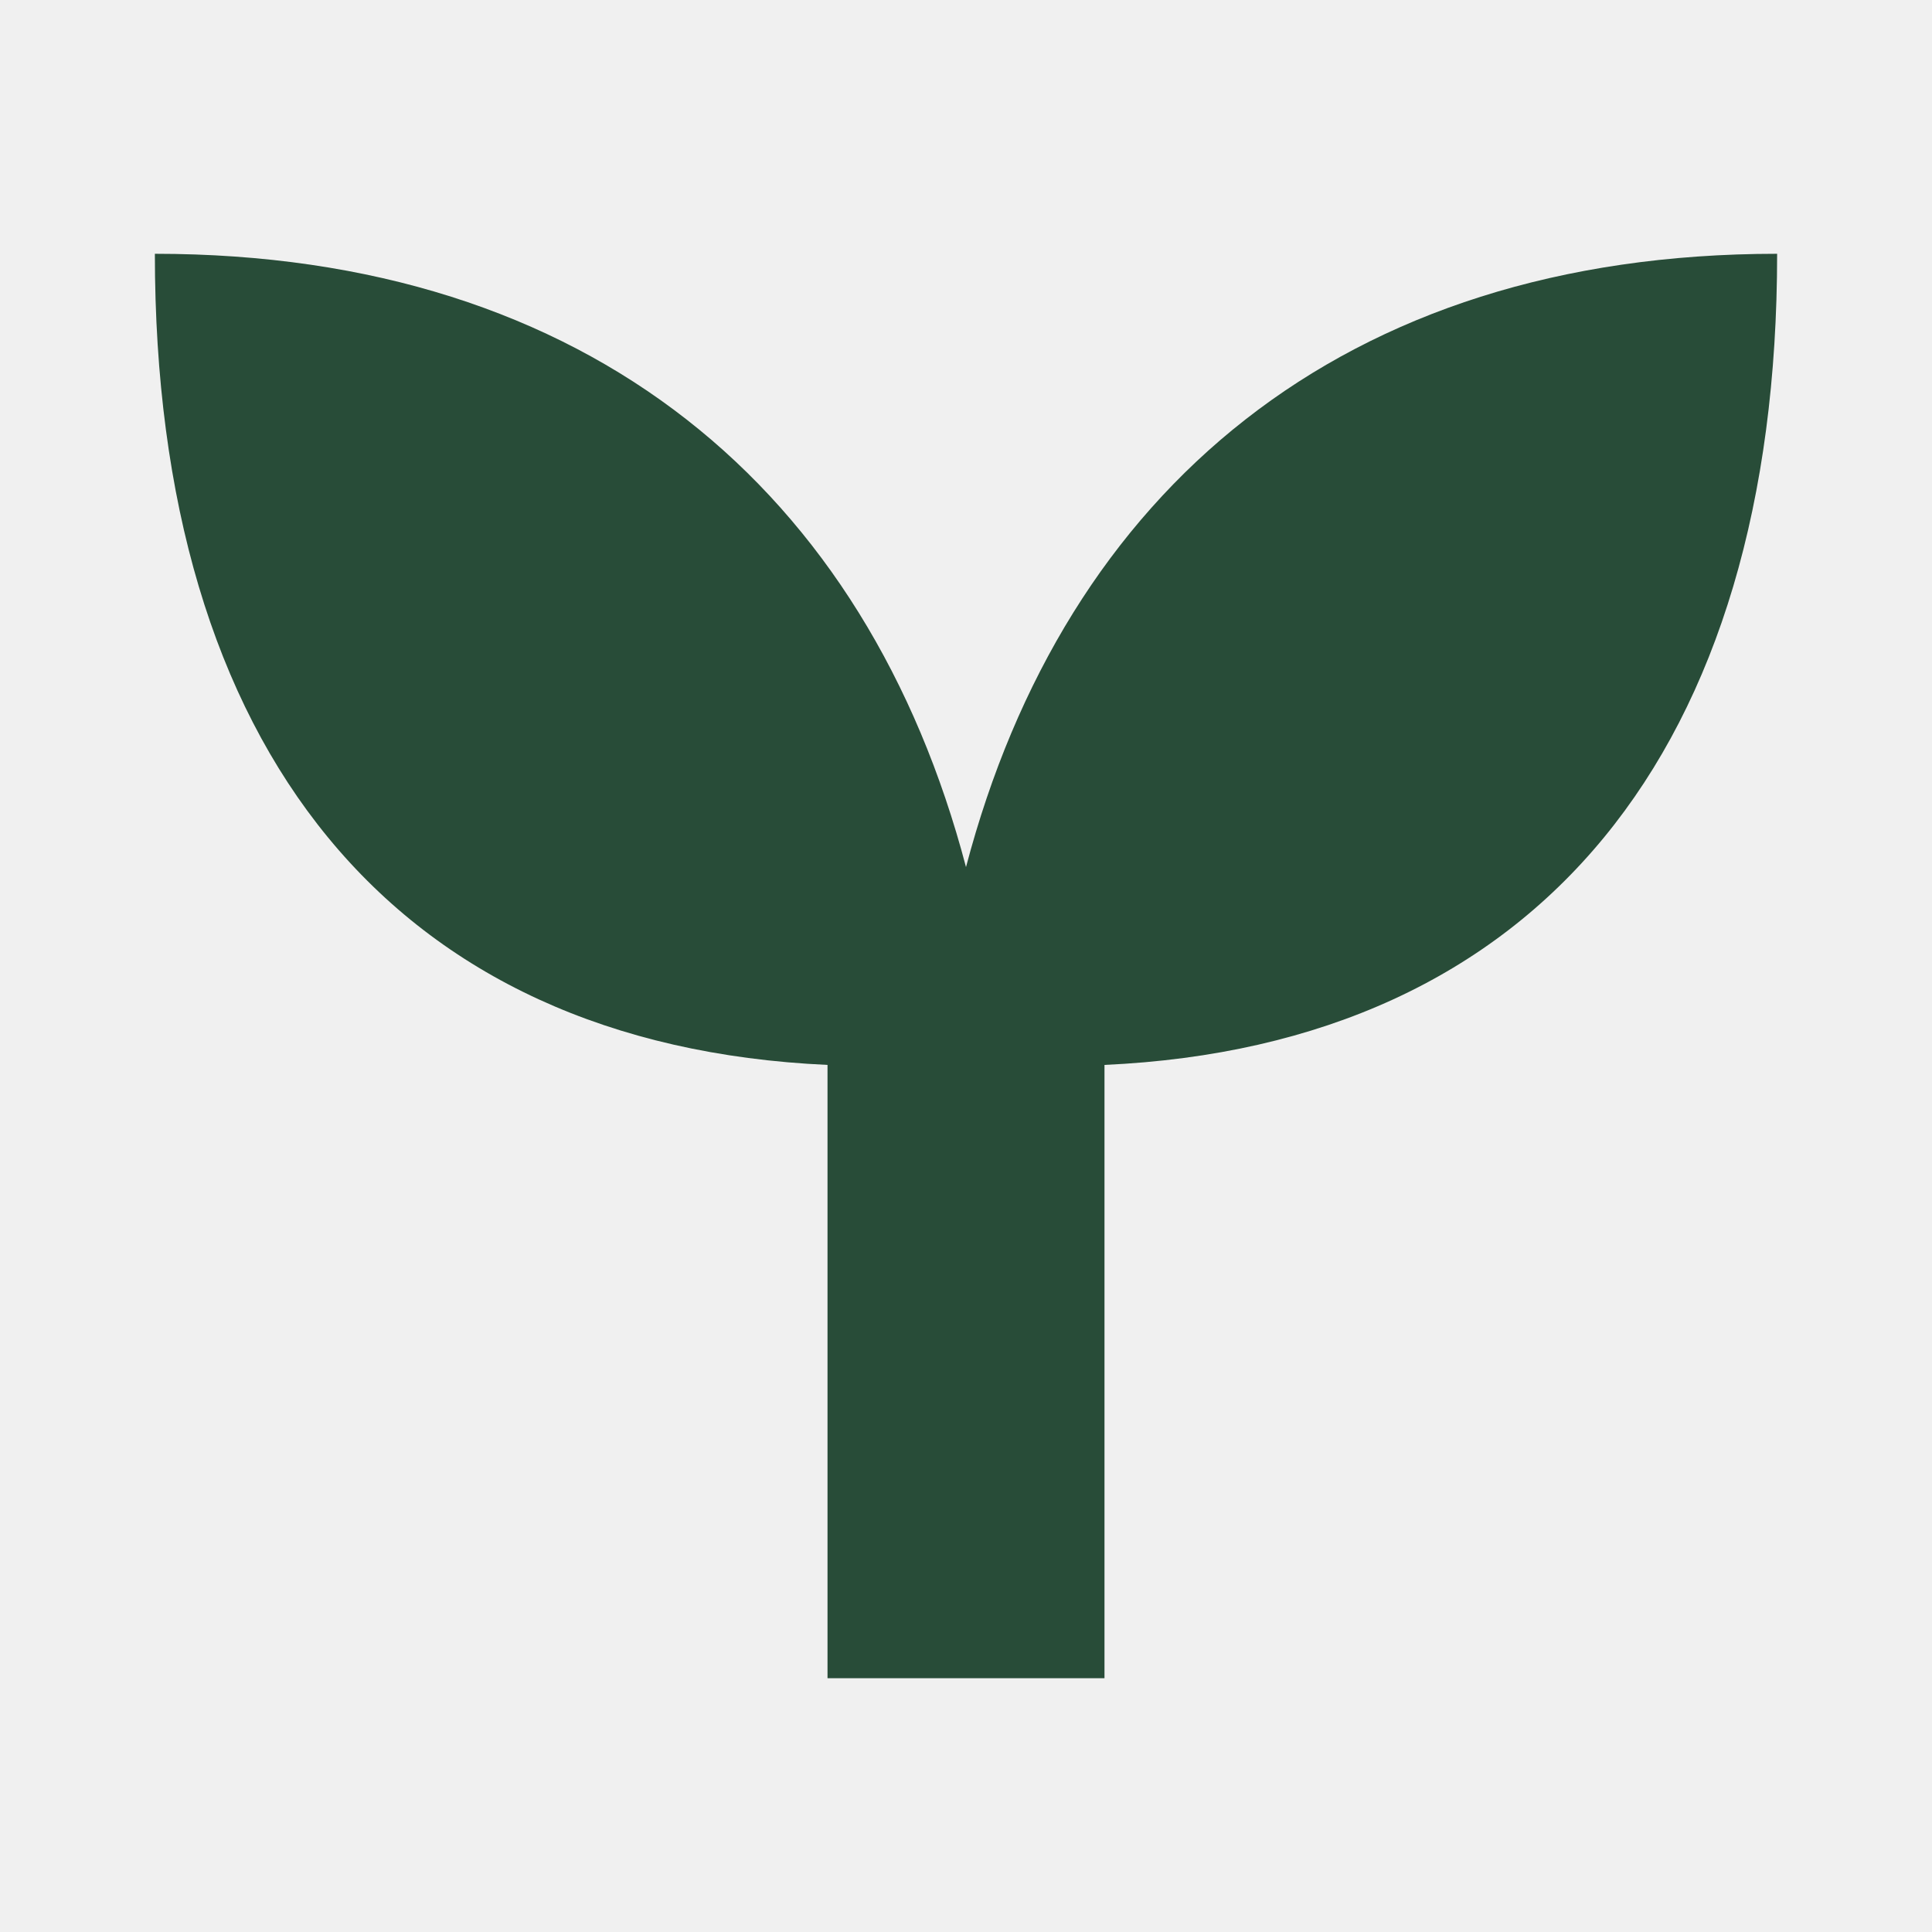
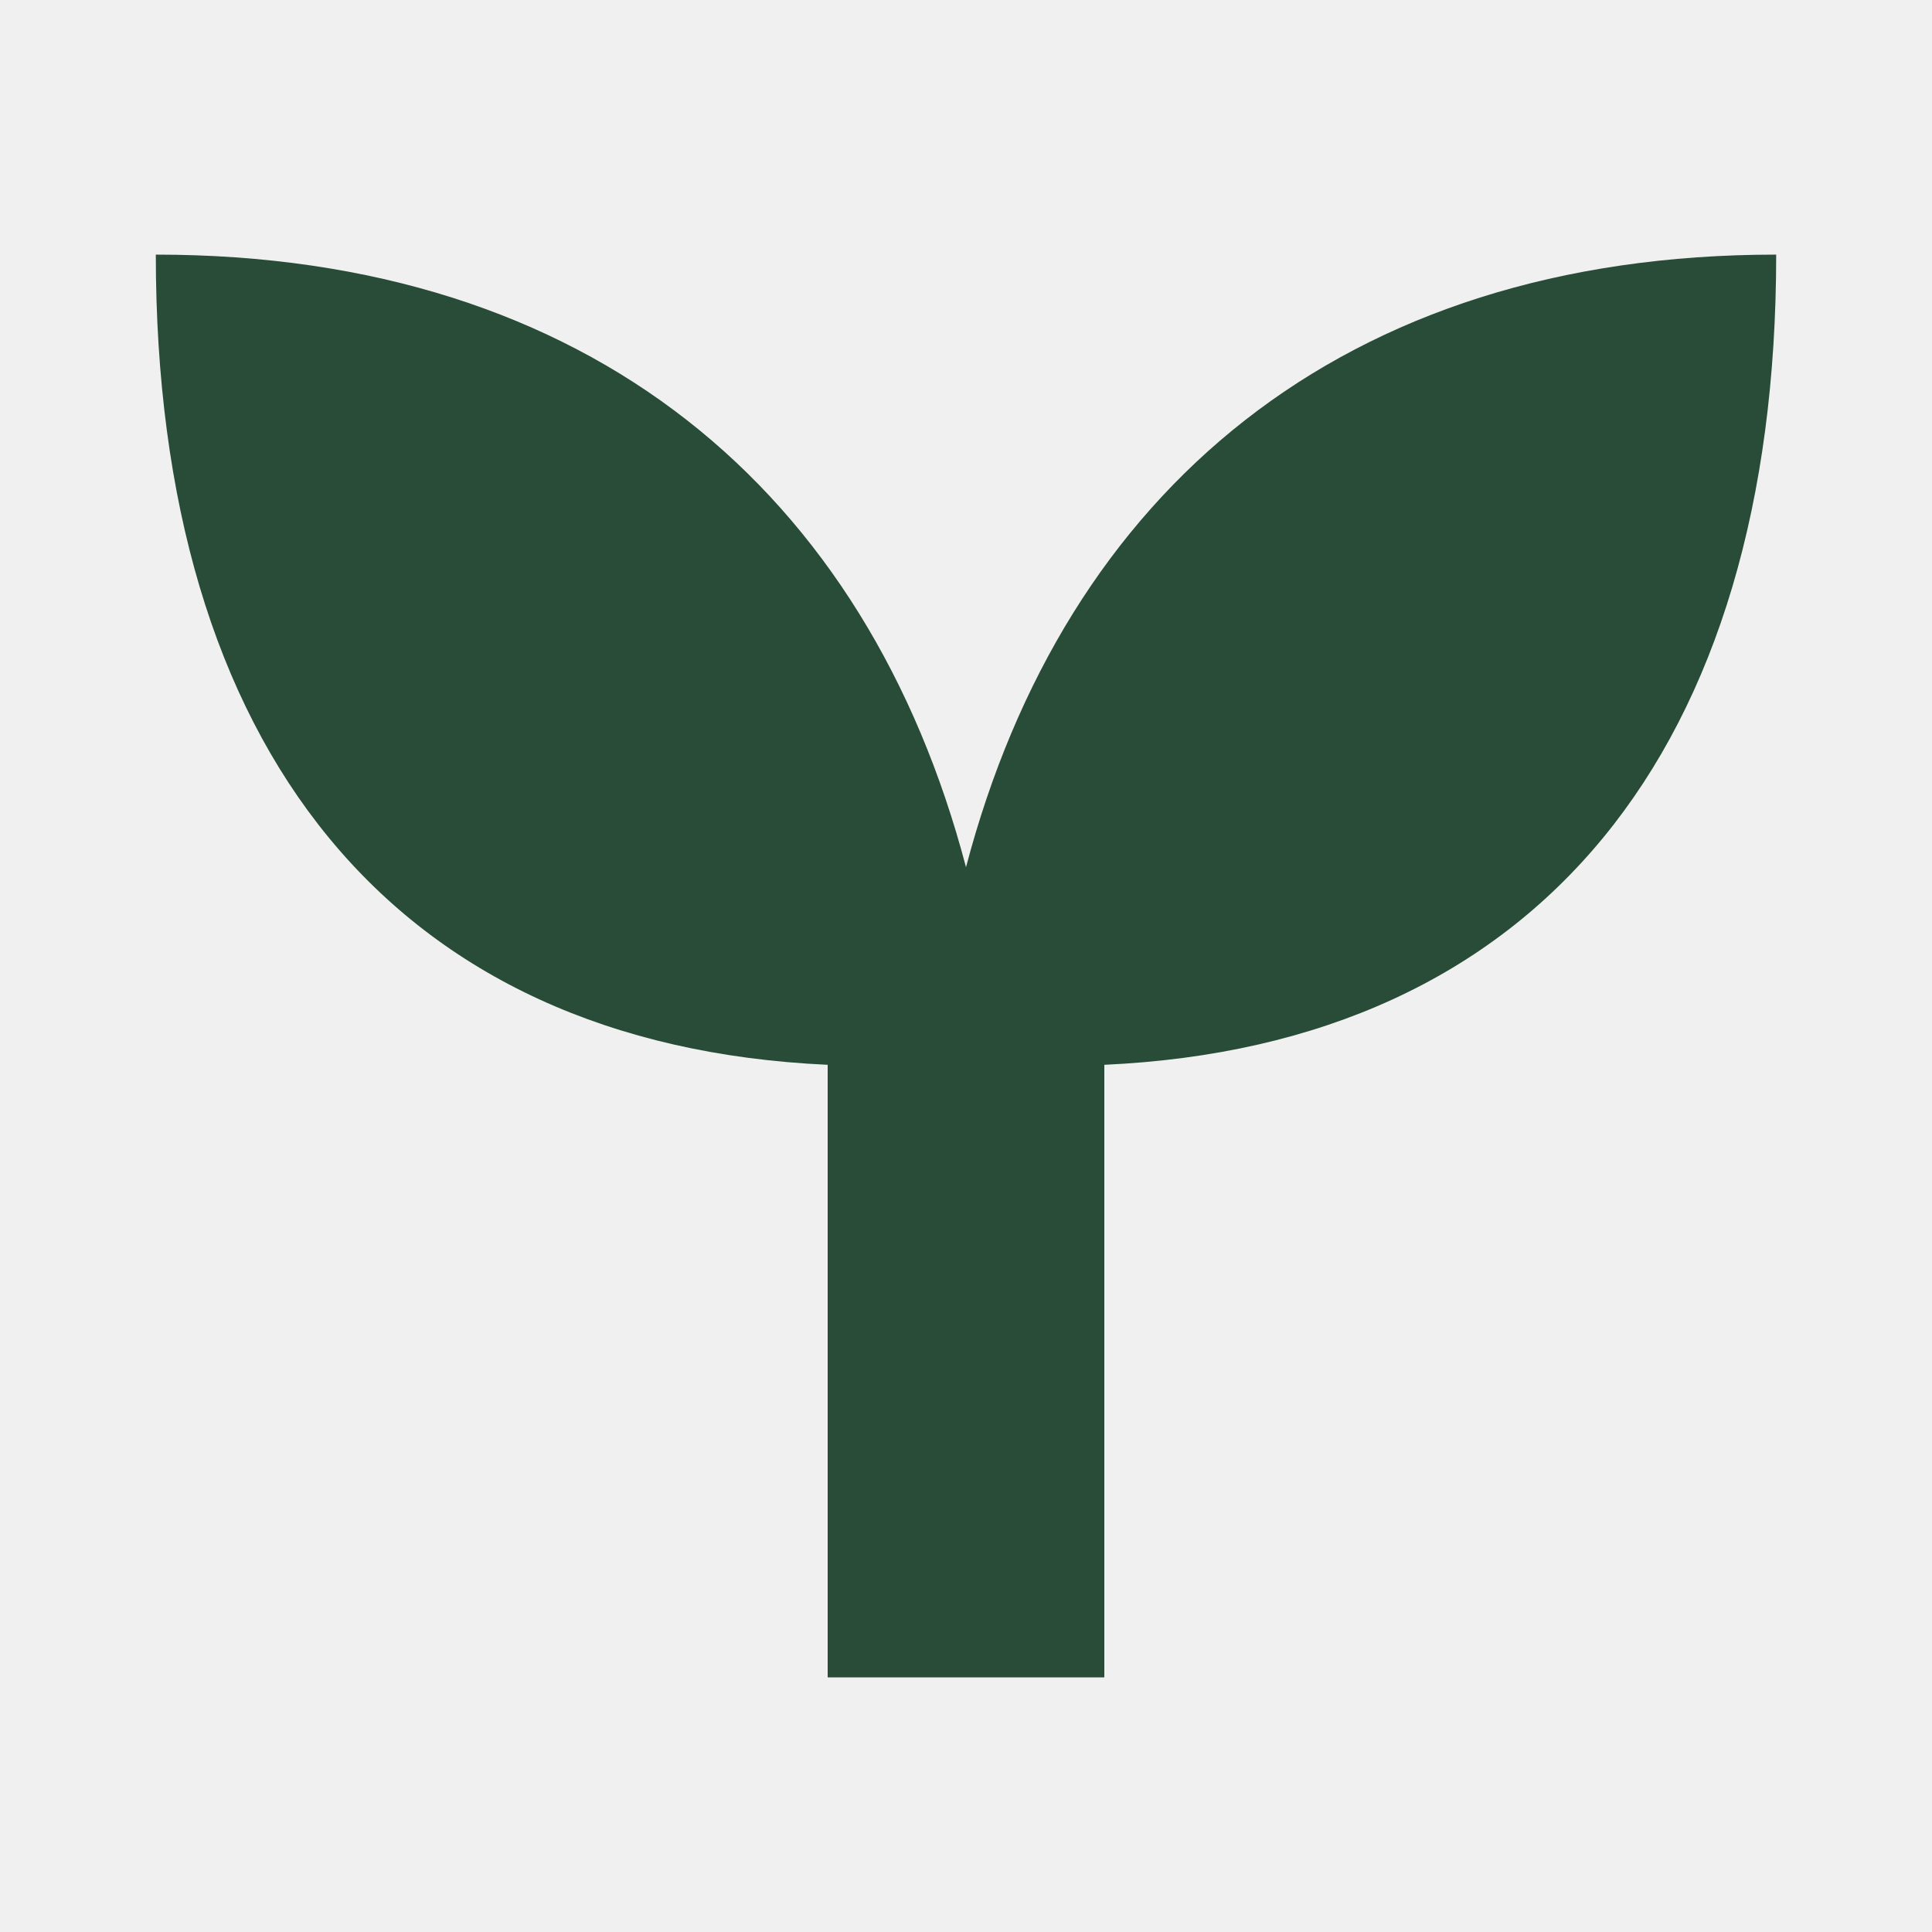
- <svg xmlns="http://www.w3.org/2000/svg" width="64" height="64" viewBox="0 0 64 64" role="img" aria-labelledby="title description">
-   <g transform="translate(-11.69067 -11.69067) scale(0.08533333)">
-     <svg x="128" y="128" width="768" height="768" viewBox="0 5 100 100">
-       <path d="M43 91V60C21 59 9 44 9 19C31 19 45 31 50 50C55 31 69 19 91 19C91 44 79 59 57 60V91Z" fill="#284c38" />
-     </svg>
+ <svg xmlns="http://www.w3.org/2000/svg" width="1024" height="1024" viewBox="0 0 1024 1024" role="img">
+   <style>.light{display:inline}.dark{display:none}@media(prefers-color-scheme:dark){.light{display:none}.dark{display:inline}}</style>
+   <g class="light">
+     <g transform="translate(-159.2195 -159.2195) scale(1.310976)">
+       <g transform="translate(-20.61003 -20.61003) scale(1.040254)">
+         <svg x="128" y="128" width="768" height="768" viewBox="0 5 100 100">
+           <path d="M43 91V60C21 59 9 44 9 19C31 19 45 31 50 50C55 31 69 19 91 19C91 44 79 59 57 60V91Z" fill="#284c38" />
+         </svg>
+       </g>
+     </g>
+   </g>
+   <g class="dark">
+     <g transform="translate(-159.2195 -159.2195) scale(1.310976)">
+       <g transform="translate(-20.61003 -20.61003) scale(1.040254)">
+         <svg x="128" y="128" width="768" height="768" viewBox="0 5 100 100">
+           <path d="M43 91V60C21 59 9 44 9 19C31 19 45 31 50 50C55 31 69 19 91 19C91 44 79 59 57 60V91Z" fill="#ffffff" />
+         </svg>
+       </g>
+     </g>
  </g>
</svg>
